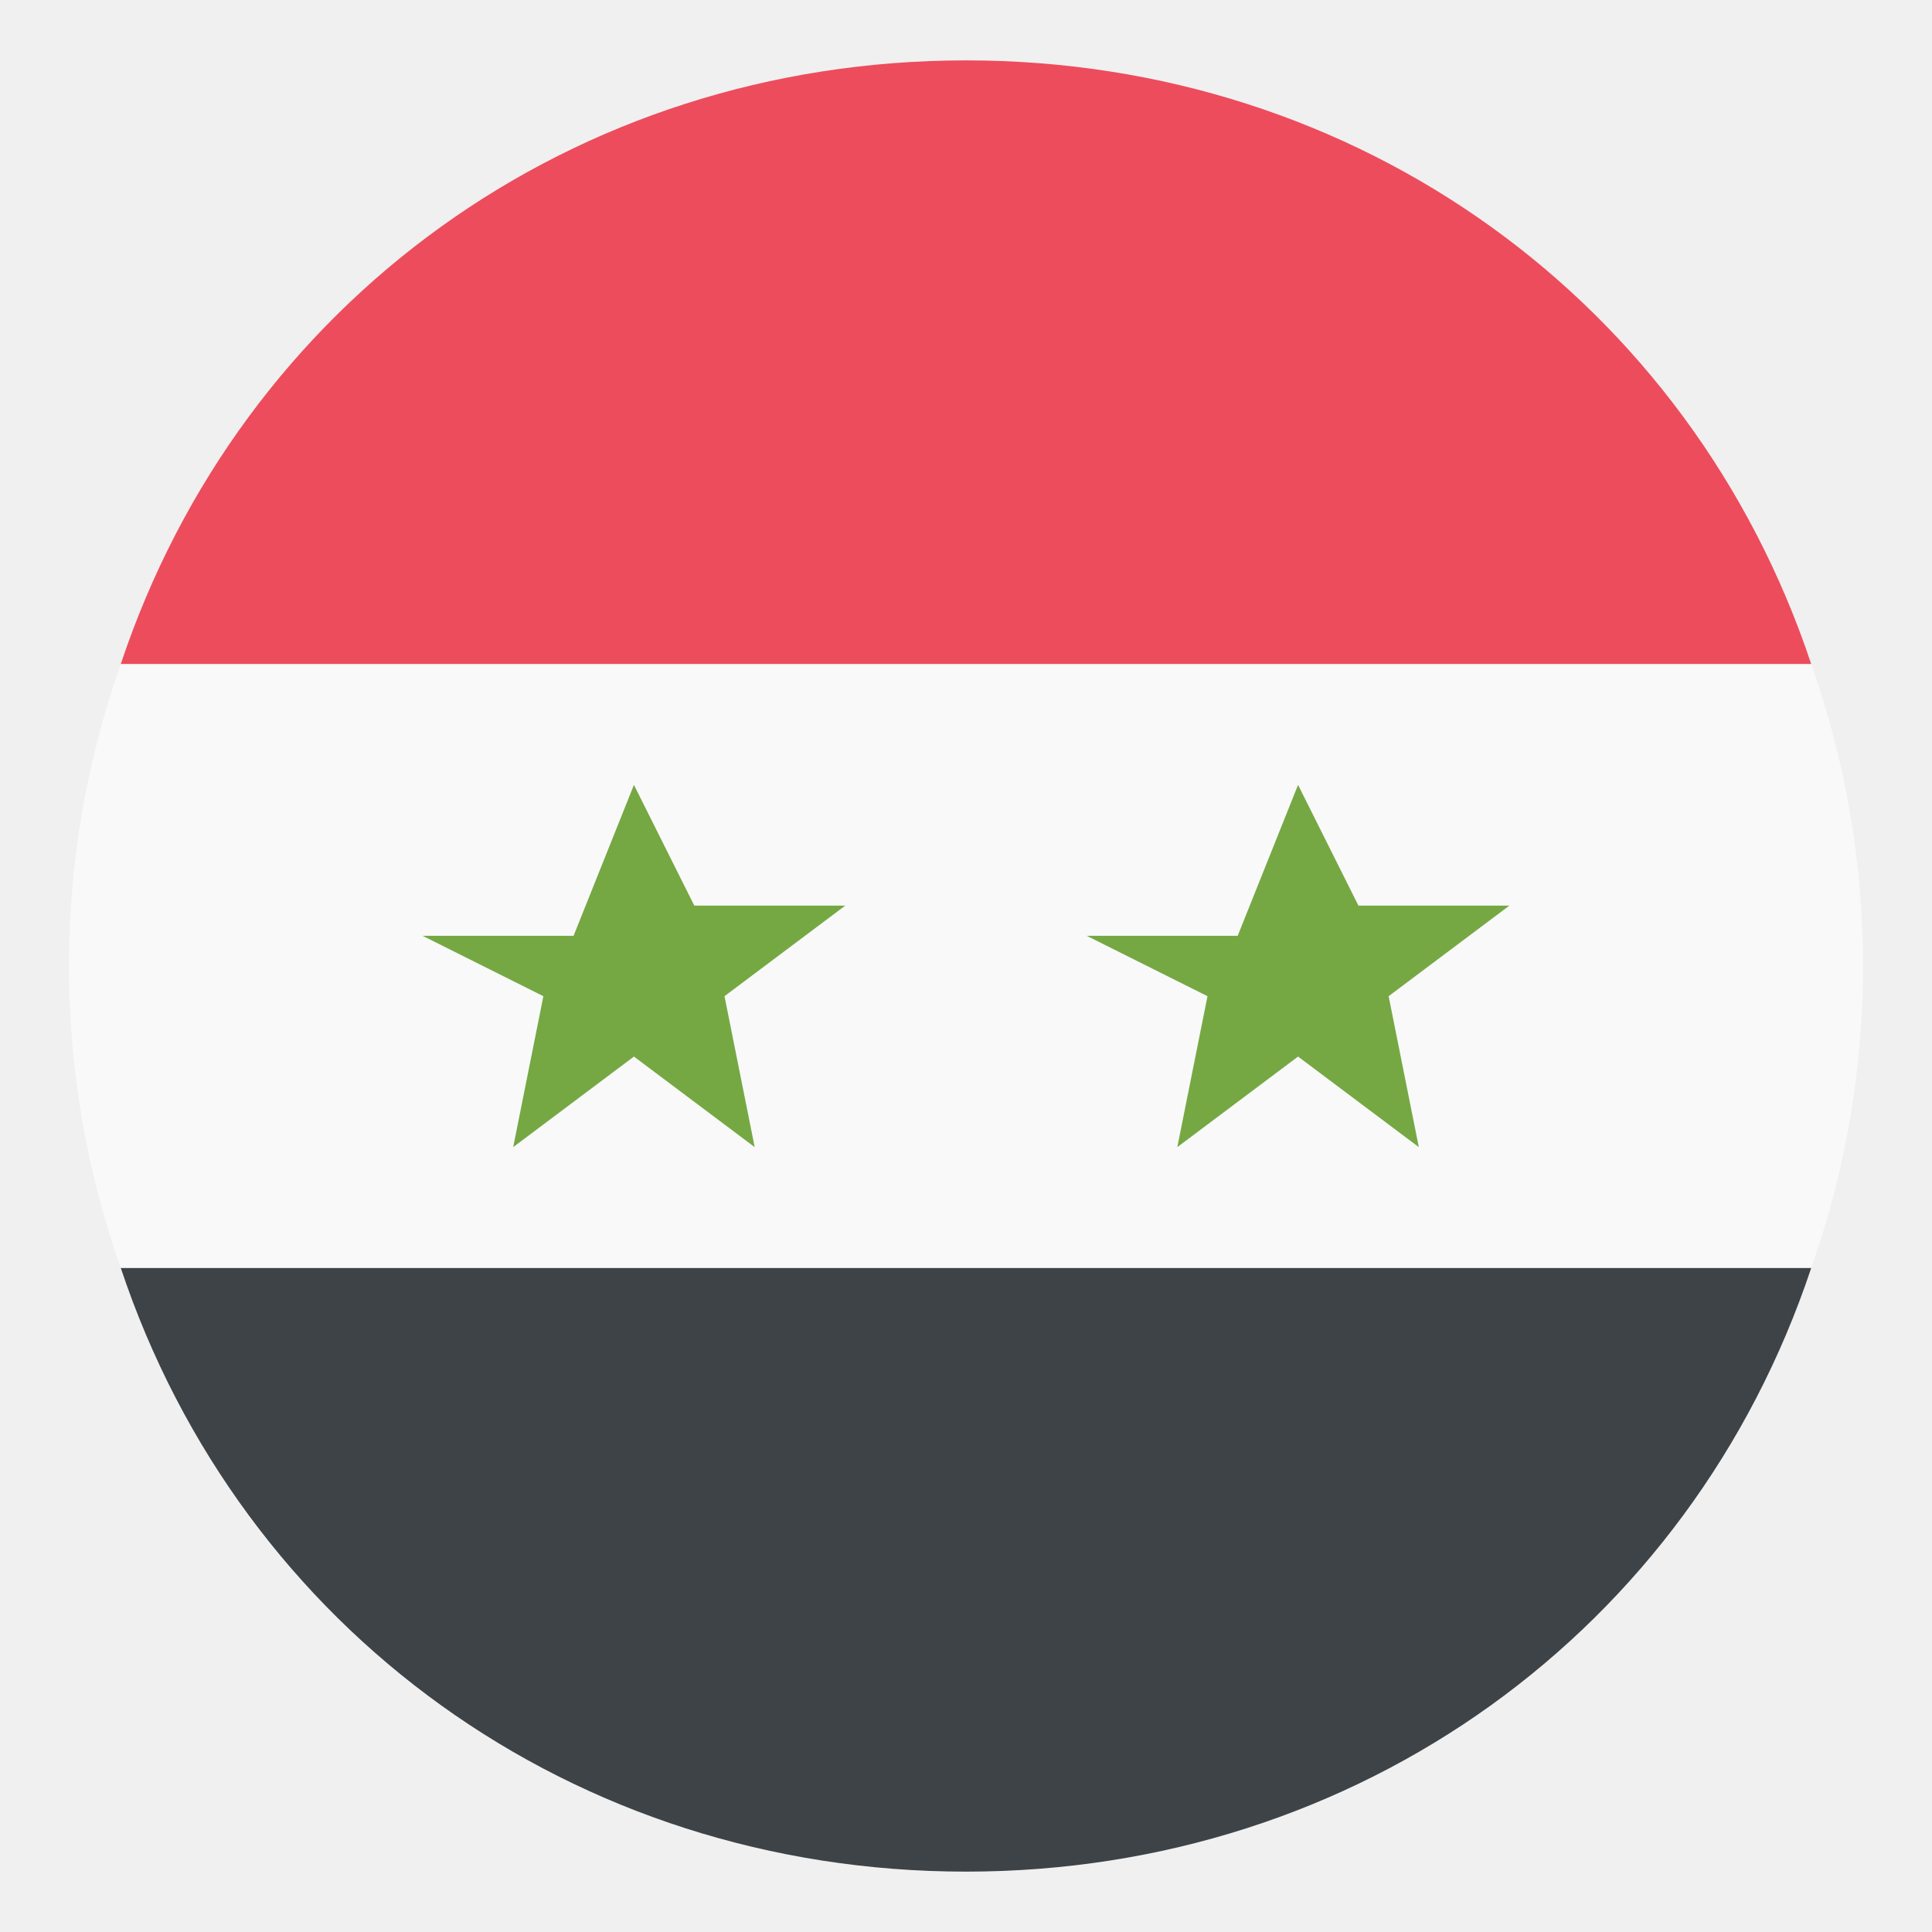
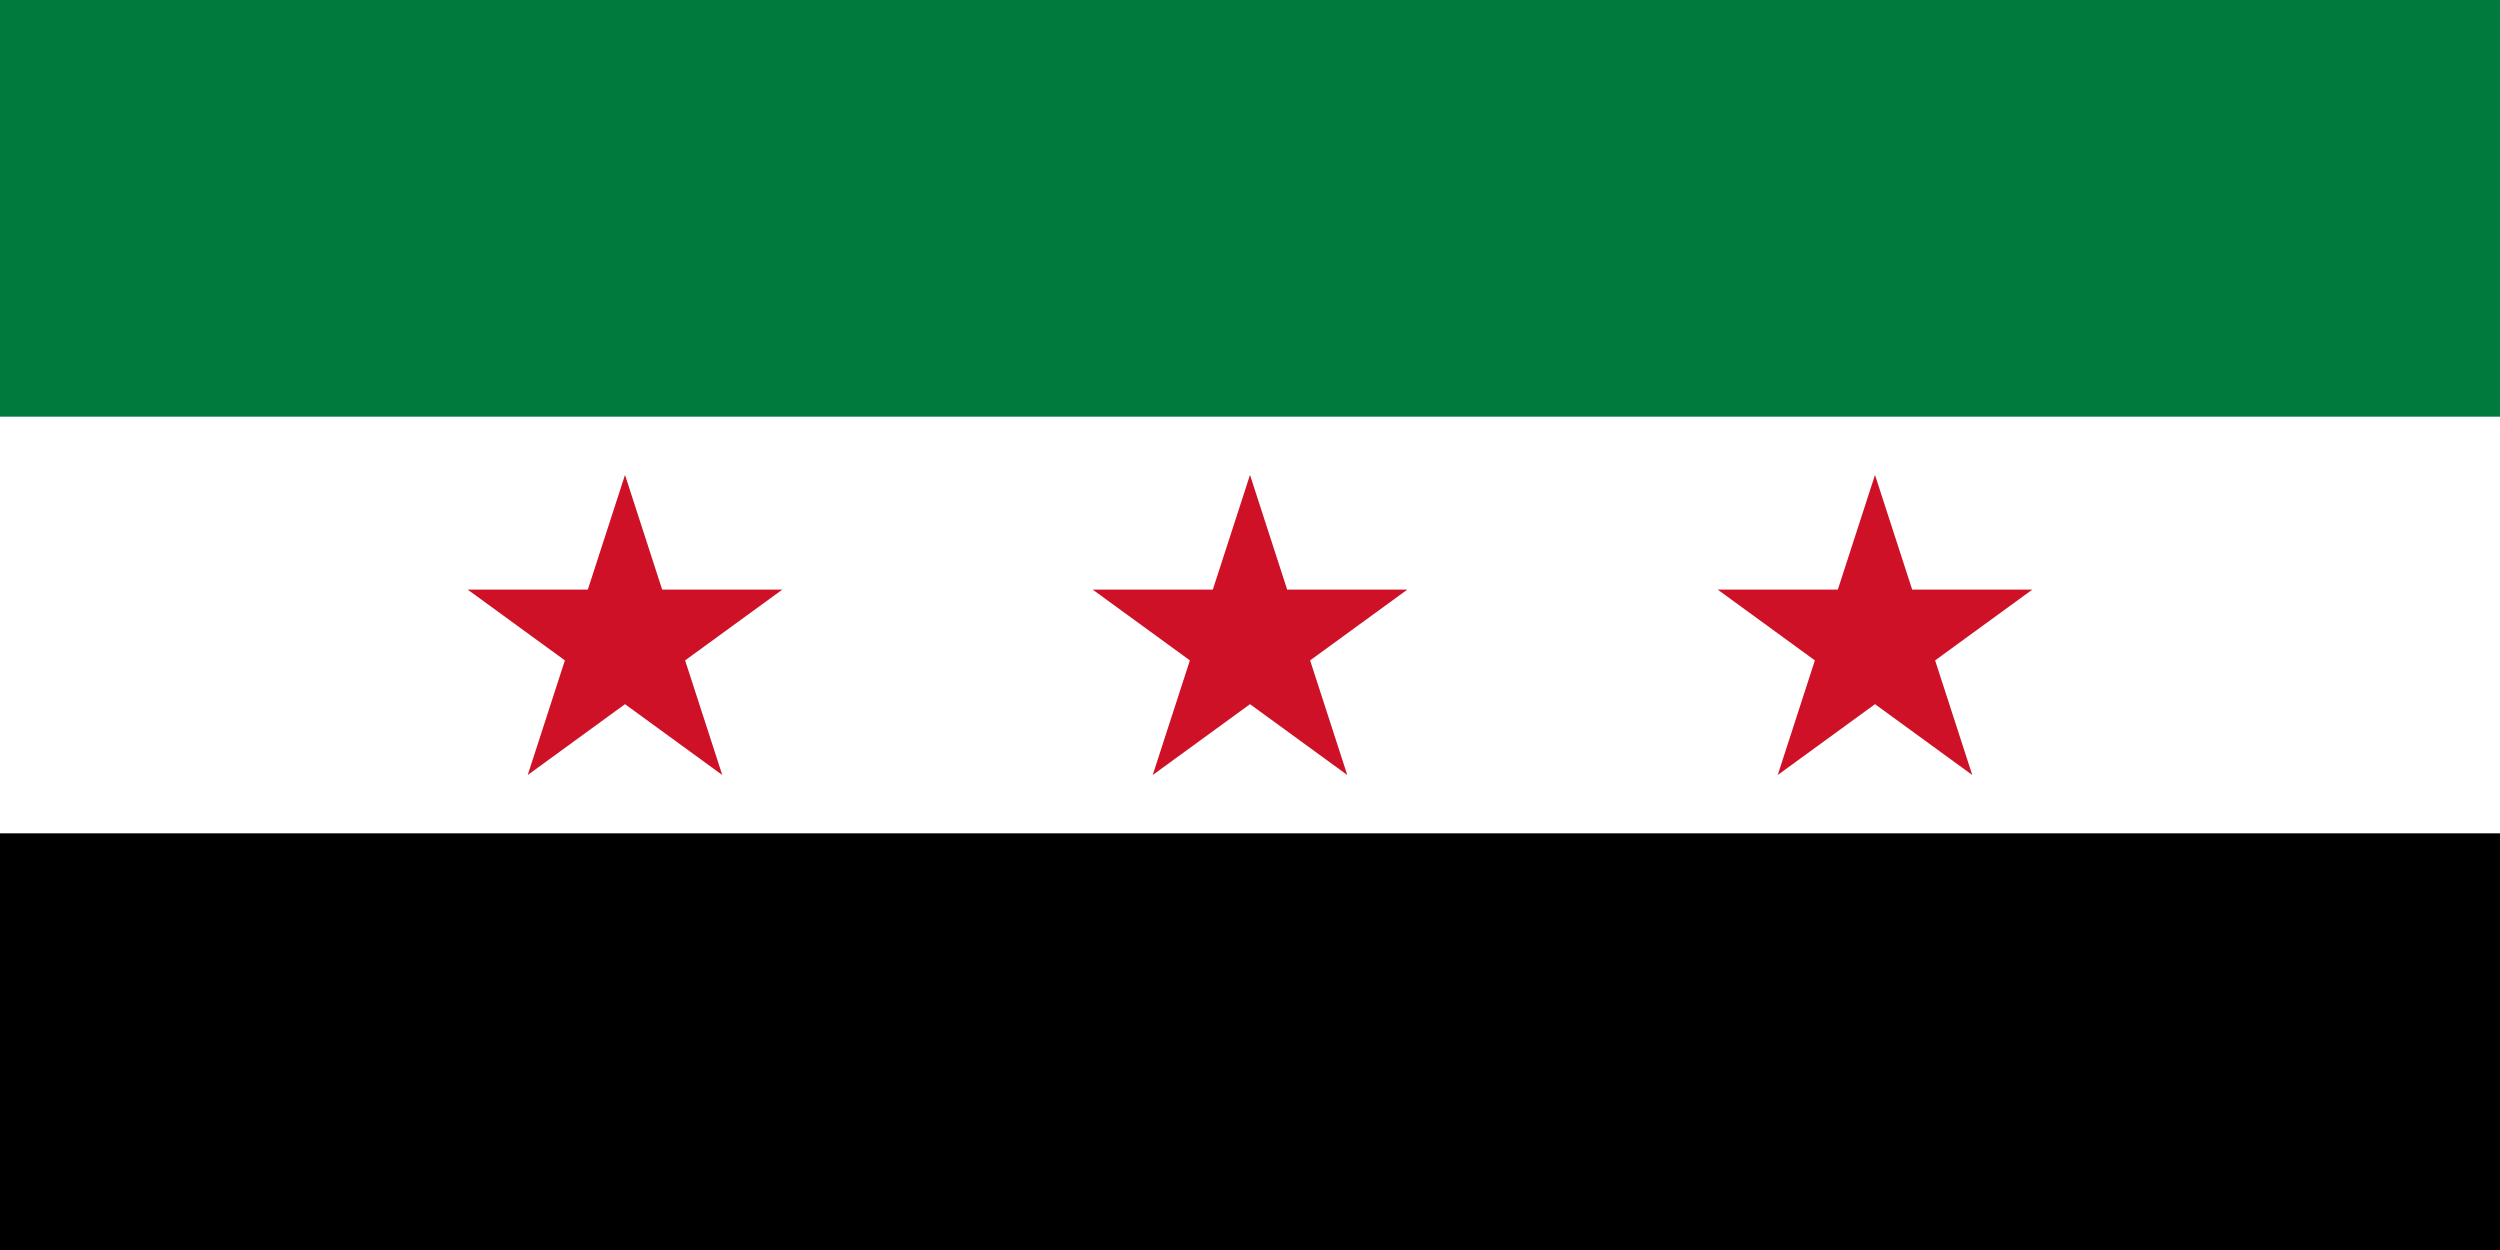
- <svg xmlns="http://www.w3.org/2000/svg" aria-hidden="true" class="iconify iconify--emojione" viewBox="0 0 64 64">
-   <path fill="#3e4347" d="M32 62c13 0 24-8 28-20H4c4 12 15 20 28 20z" />
-   <path fill="#ed4c5c" d="M32 2C19 2 8 10 4 22h56C56 10 45 2 32 2z" />
-   <path fill="#f9f9f9" d="M60 42a30 30 0 0 0 0-20H4a30 30 0 0 0 0 20h56z" />
-   <path fill="#75a843" d="m21 35 4 3-1-5 4-3h-5l-2-4-2 5h-5l4 2-1 5zm22 0 4 3-1-5 4-3h-5l-2-4-2 5h-5l4 2-1 5z" />
+ <svg xmlns="http://www.w3.org/2000/svg" width="1200" height="600">
+   <g stroke-width="150">
+     <path d="M0 0v600h1200V0z" fill="#007a3d" />
+     <path d="M0 200v400h1200V200z" fill="#fff" />
+     <path d="M0 400v200h1200V400z" />
+   </g>
+   <g fill="#ce1126" stroke-width=".799">
+     <path d="M600.01 228l46.677 144-122.207-88.996h151.04L553.313 372l46.678-144z" />
+     <path d="M300.01 228l46.677 144-122.207-88.996h151.04L253.313 372l46.678-144z" />
+     <path d="M900.01 228l46.677 144-122.207-88.996h151.04L853.313 372l46.678-144z" />
+   </g>
</svg>
